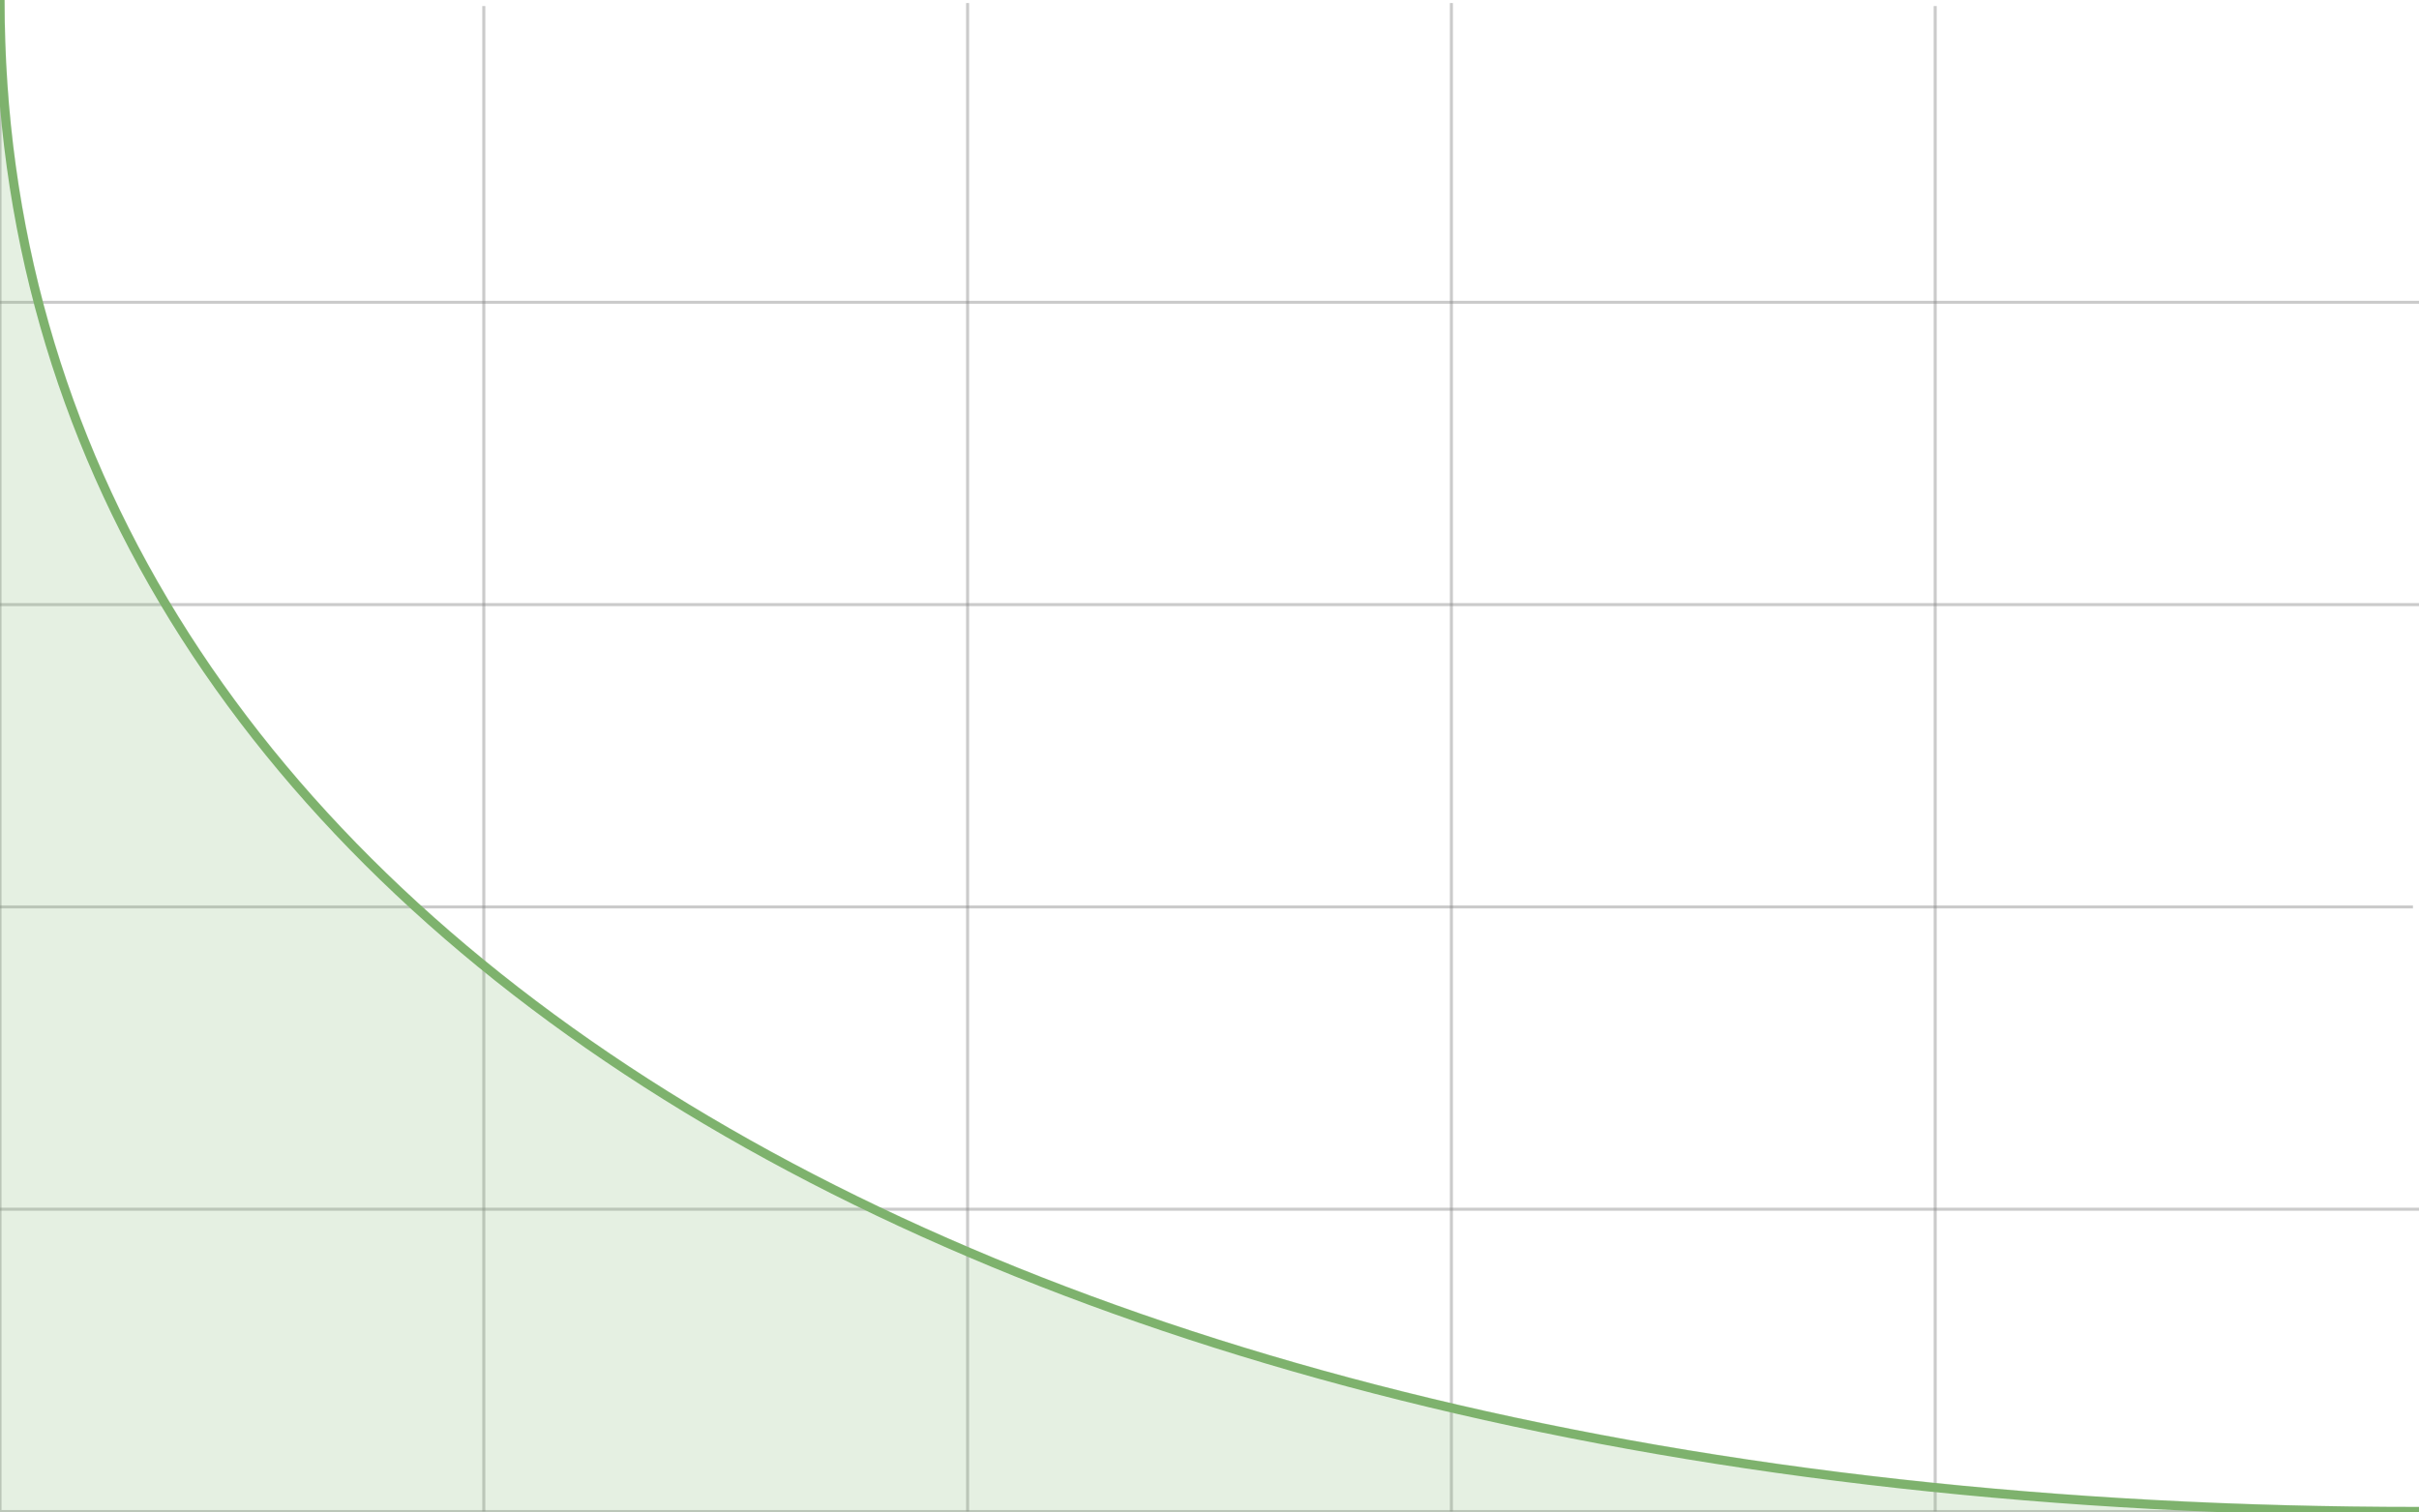
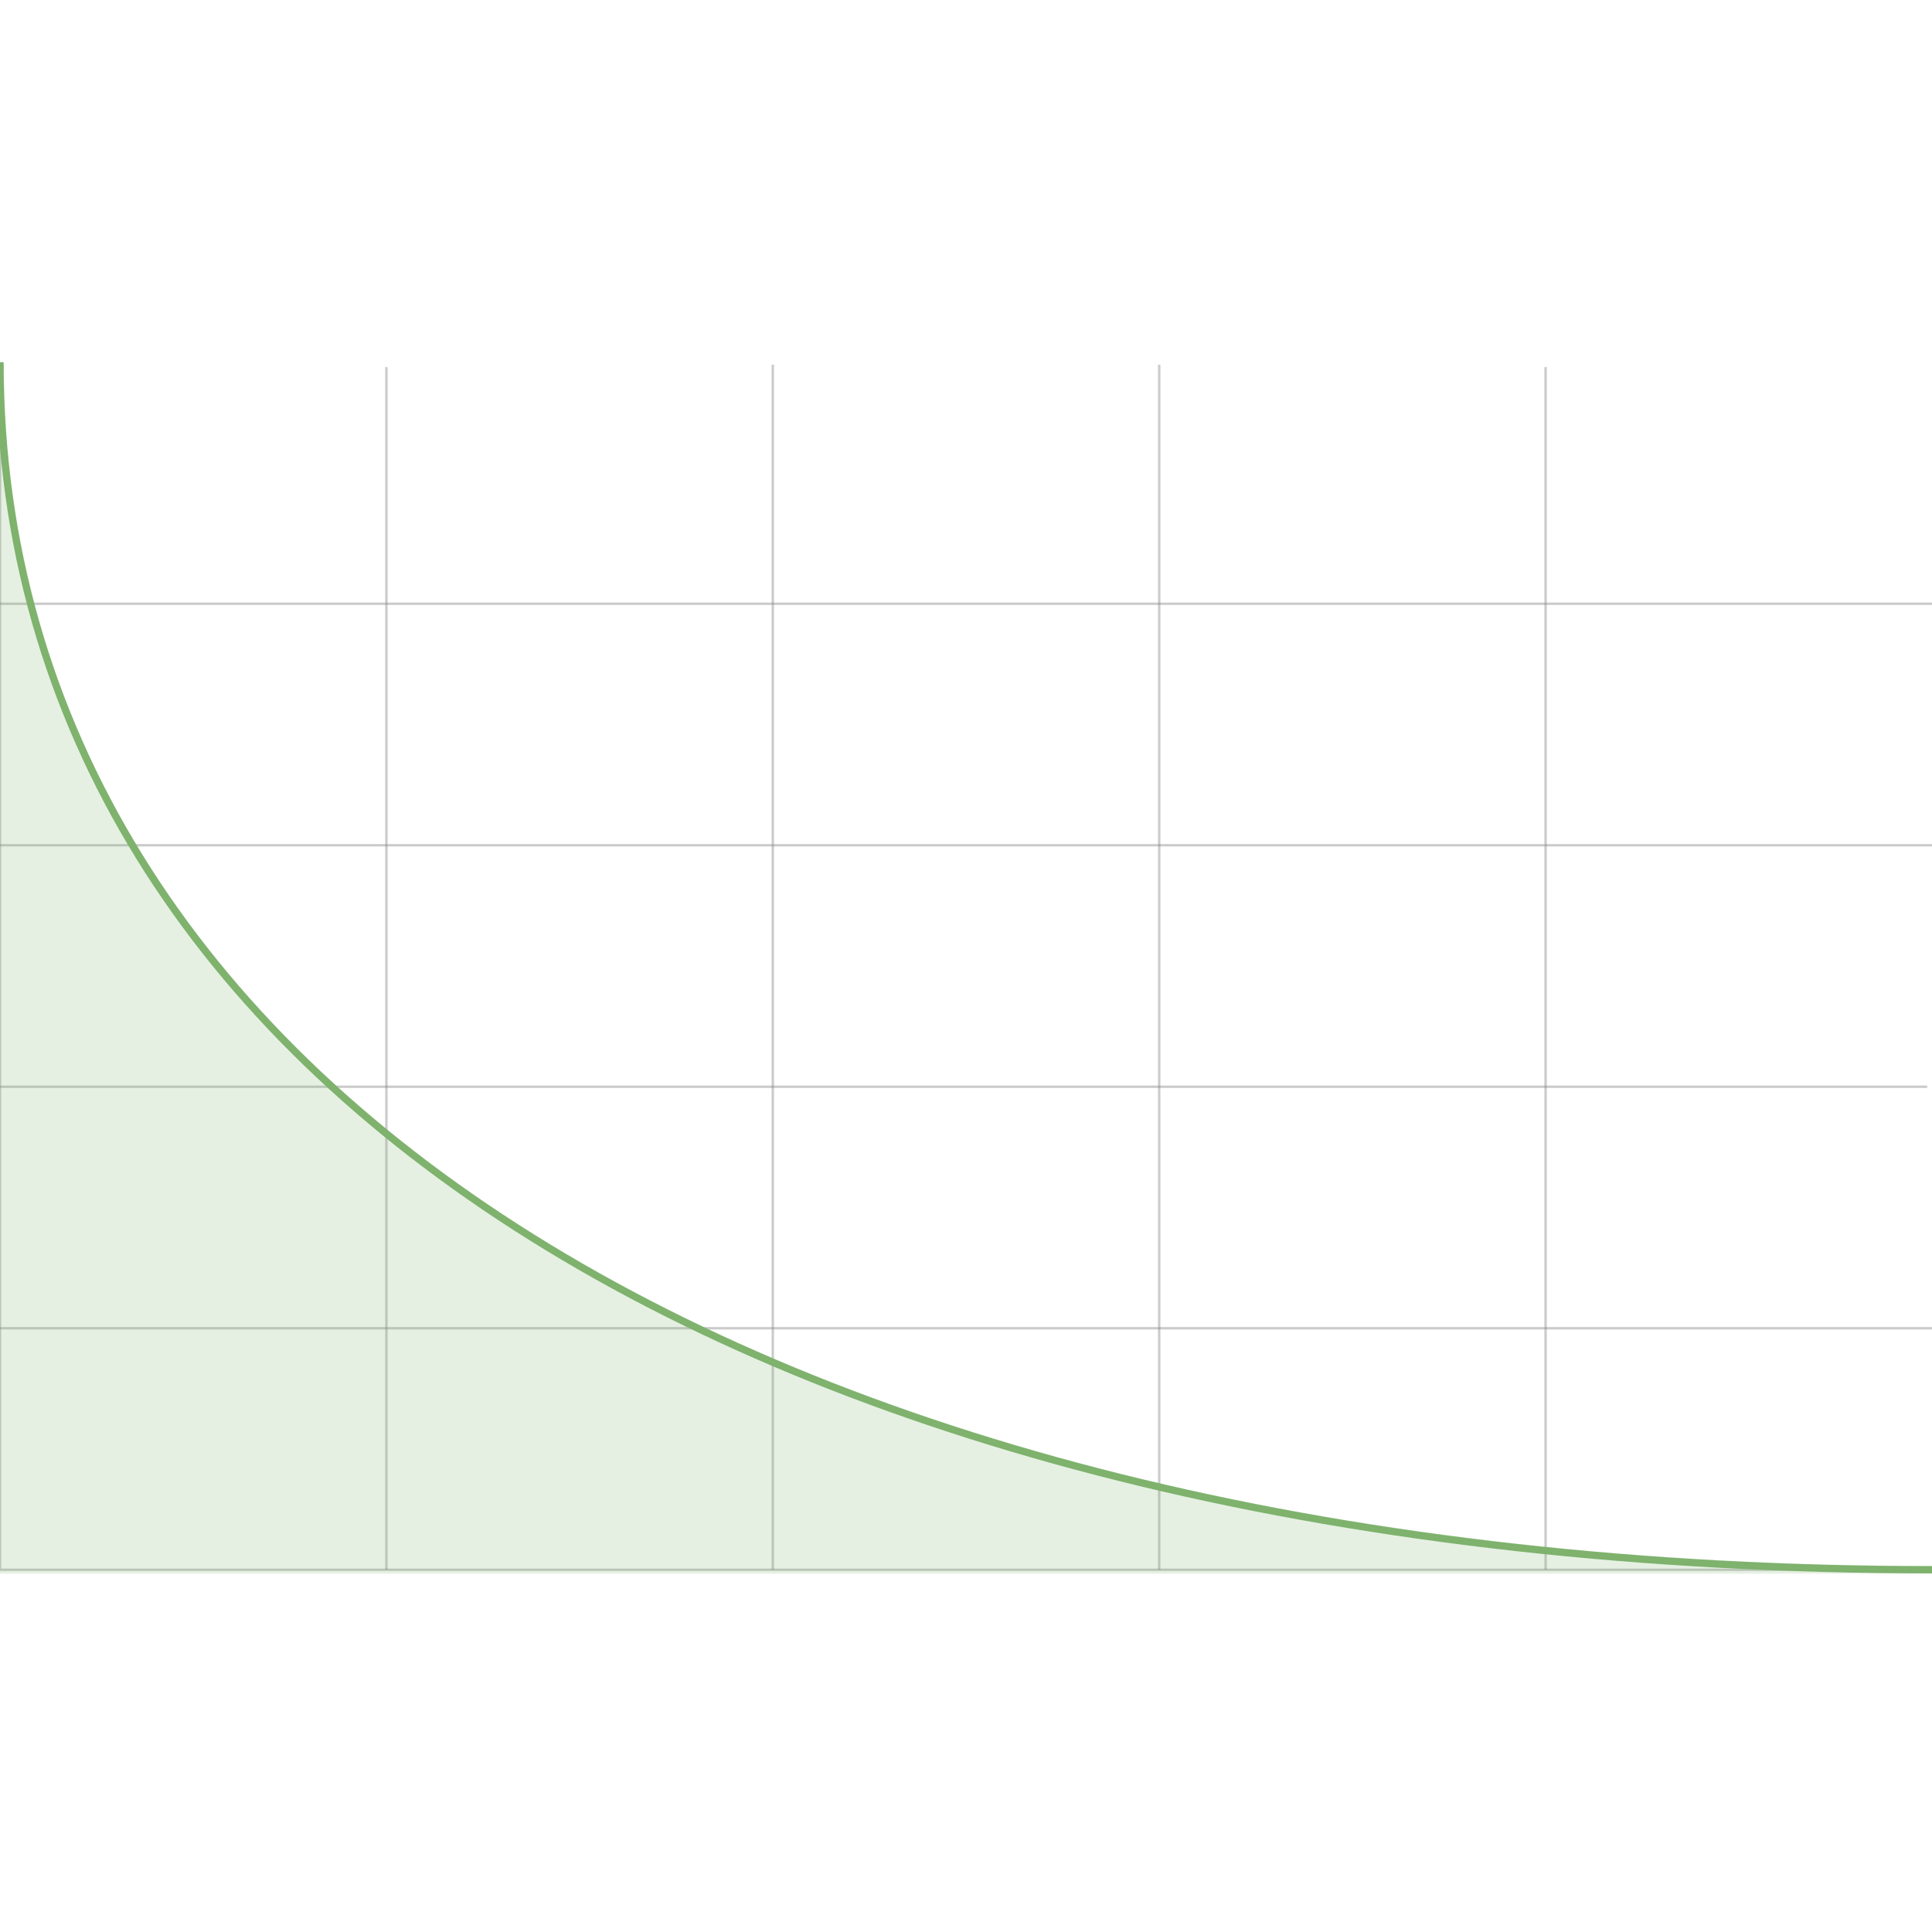
- <svg xmlns="http://www.w3.org/2000/svg" width="800" height="500" viewBox="0 0 800 500">
+ <svg xmlns="http://www.w3.org/2000/svg" width="800" height="800" viewBox="0 0 800 500">
  <defs>
    <style>
      .cls-1, .cls-2 {
        fill: none;
      }

      .cls-1 {
        stroke: #7d7d7d;
        stroke-width: 1px;
        opacity: 0.4;
      }

      .cls-1, .cls-2, .cls-3 {
        fill-rule: evenodd;
      }

      .cls-2, .cls-3 {
        stroke: #7eb26d;
      }

      .cls-2 {
        stroke-width: 3px;
      }

      .cls-3 {
        fill: #7eb26d;
        stroke-width: 3.221px;
        opacity: 0.2;
      }
    </style>
  </defs>
  <path id="Form_3" data-name="Form 3" class="cls-1" d="M0,2V500H800" />
  <path id="Form_4" data-name="Form 4" class="cls-1" d="M160,2V500" />
  <path id="Form_5" data-name="Form 5" class="cls-1" d="M320,1V500" />
  <path id="Form_6" data-name="Form 6" class="cls-1" d="M480,1V500" />
  <path id="Form_7" data-name="Form 7" class="cls-1" d="M640,2V500" />
  <path id="Form_8" data-name="Form 8" class="cls-1" d="M0,100H801" />
  <path id="Form_9" data-name="Form 9" class="cls-1" d="M0,200H801" />
  <path id="Form_10" data-name="Form 10" class="cls-1" d="M0,300H798" />
  <path id="Form_11" data-name="Form 11" class="cls-1" d="M0,400H800" />
  <path id="Form_12" data-name="Form 12" class="cls-2" d="M0,0C0,299.762,320.7,500,800,500" />
  <path id="Form_12_kopiera" data-name="Form 12 kopiera" class="cls-3" d="M800,500C320.7,500,0,299.762,0,0V500H800Z" />
</svg>
